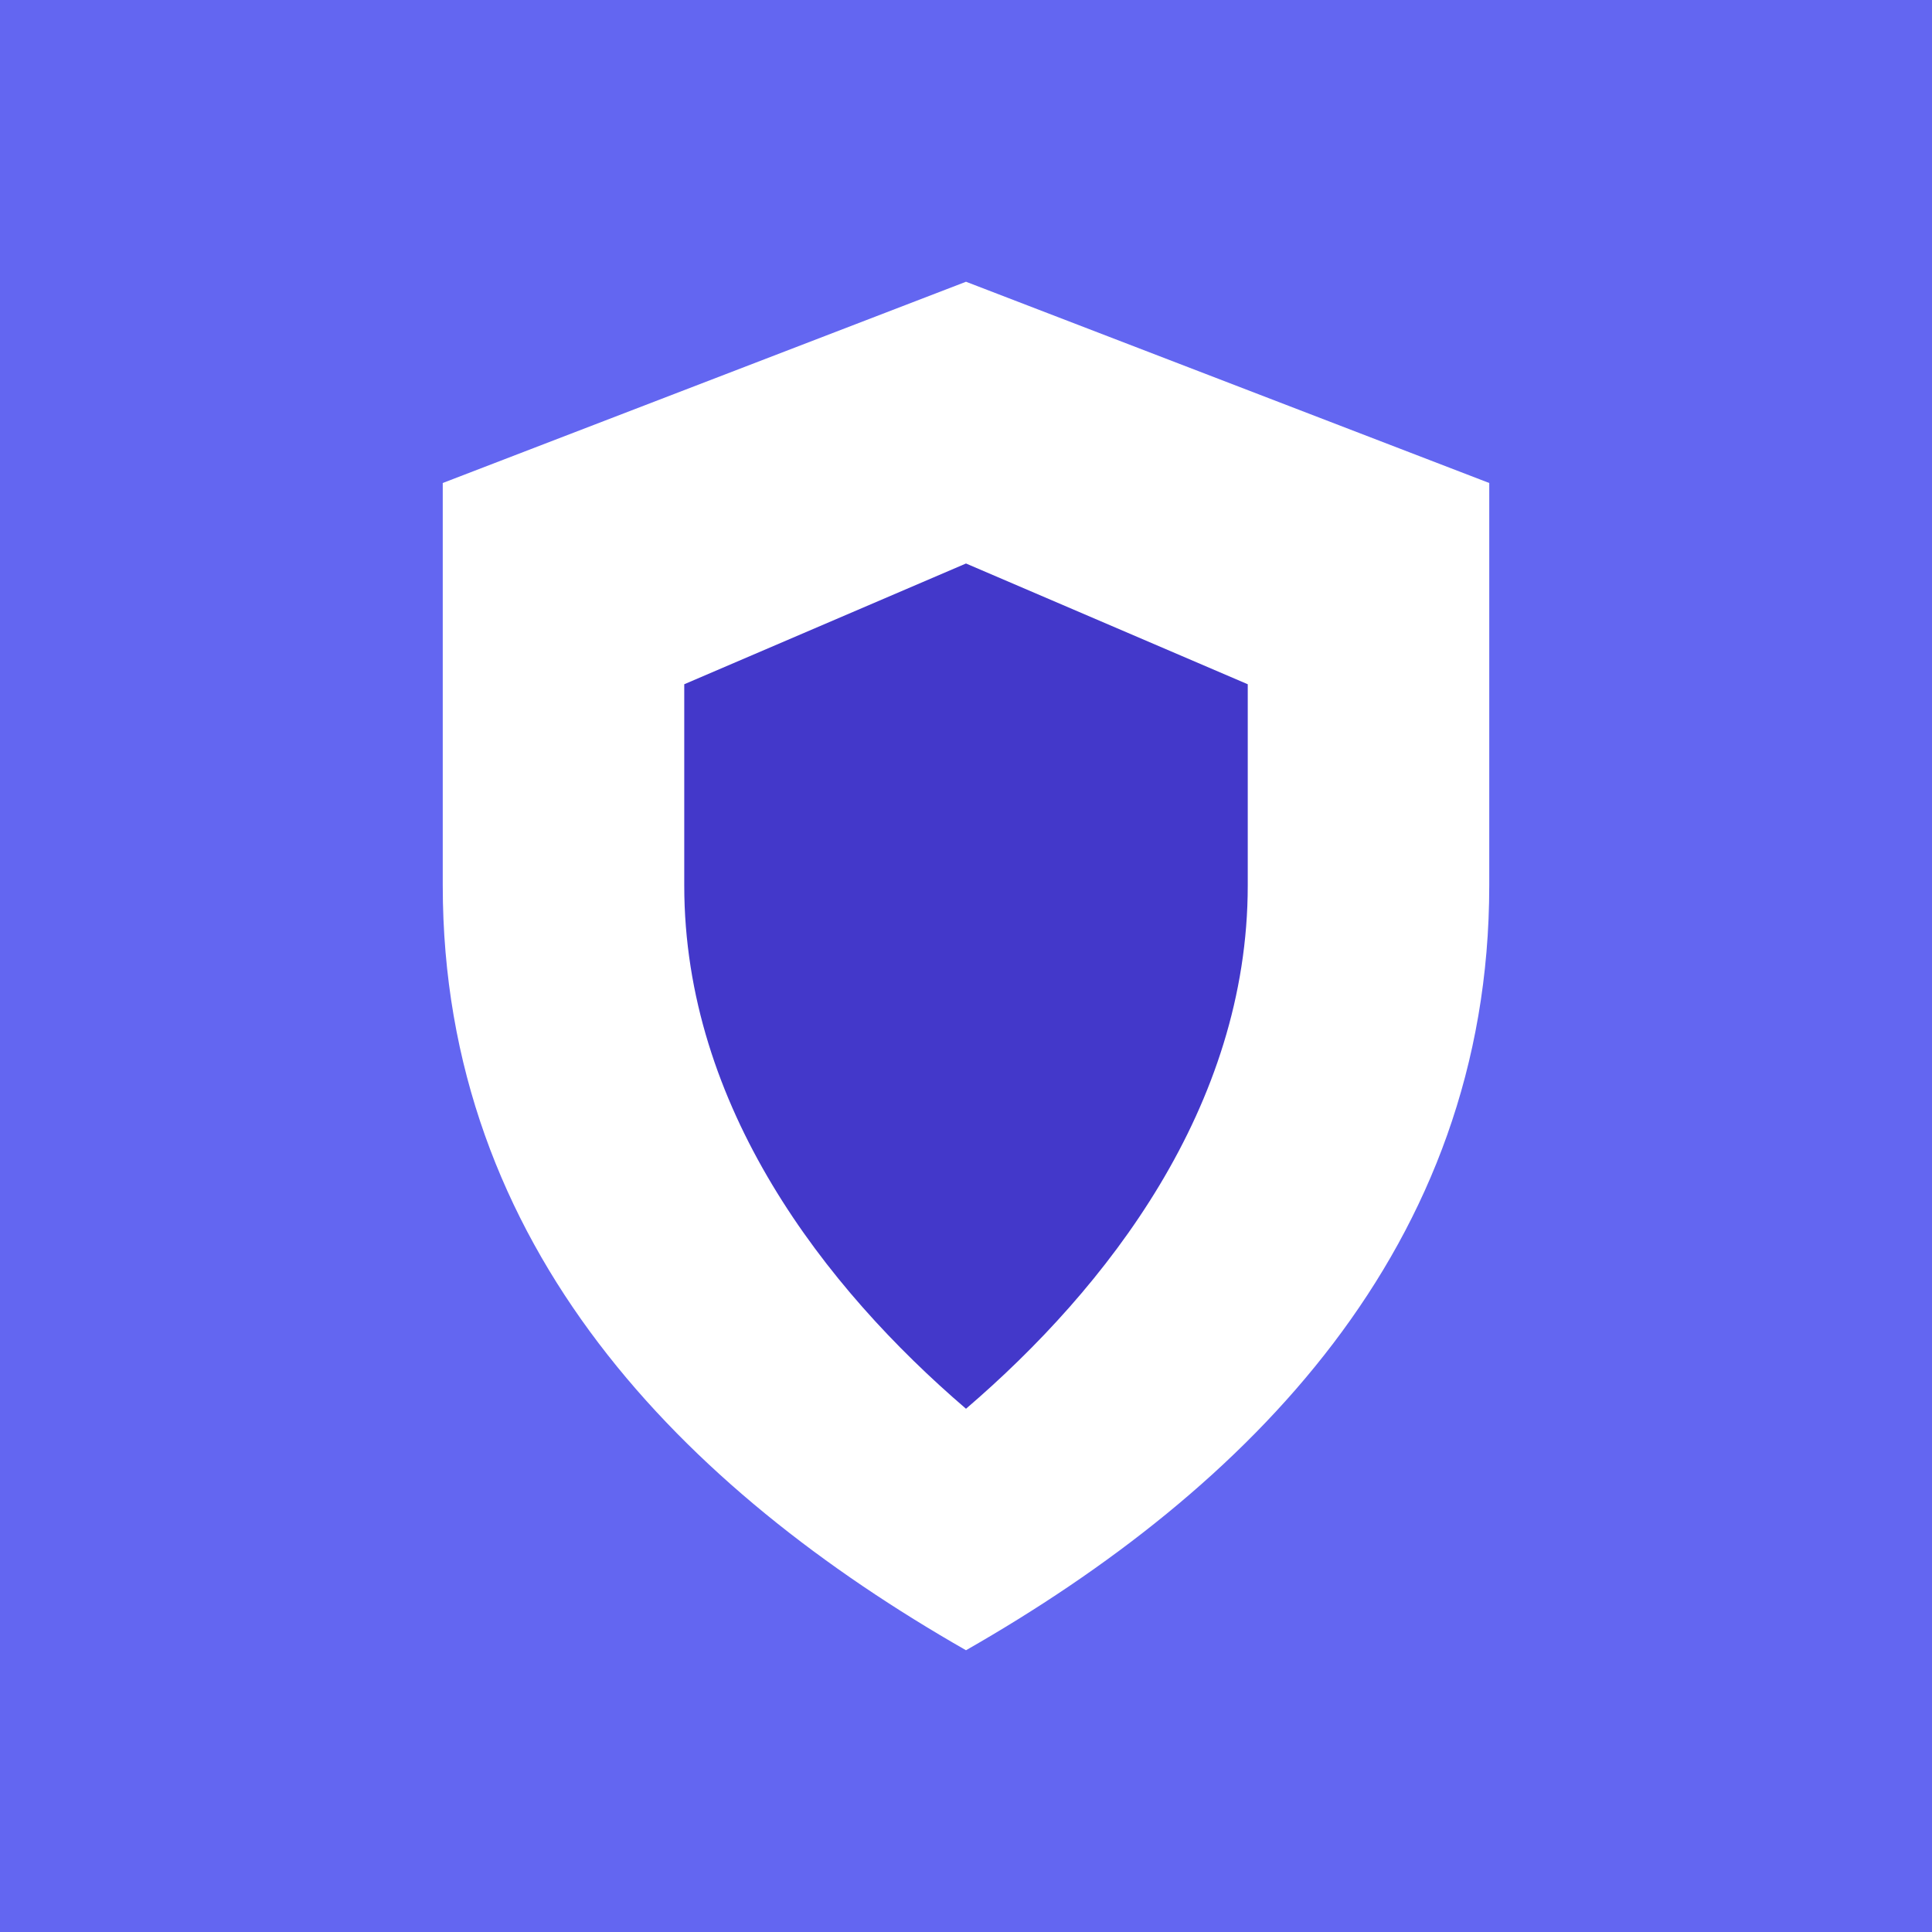
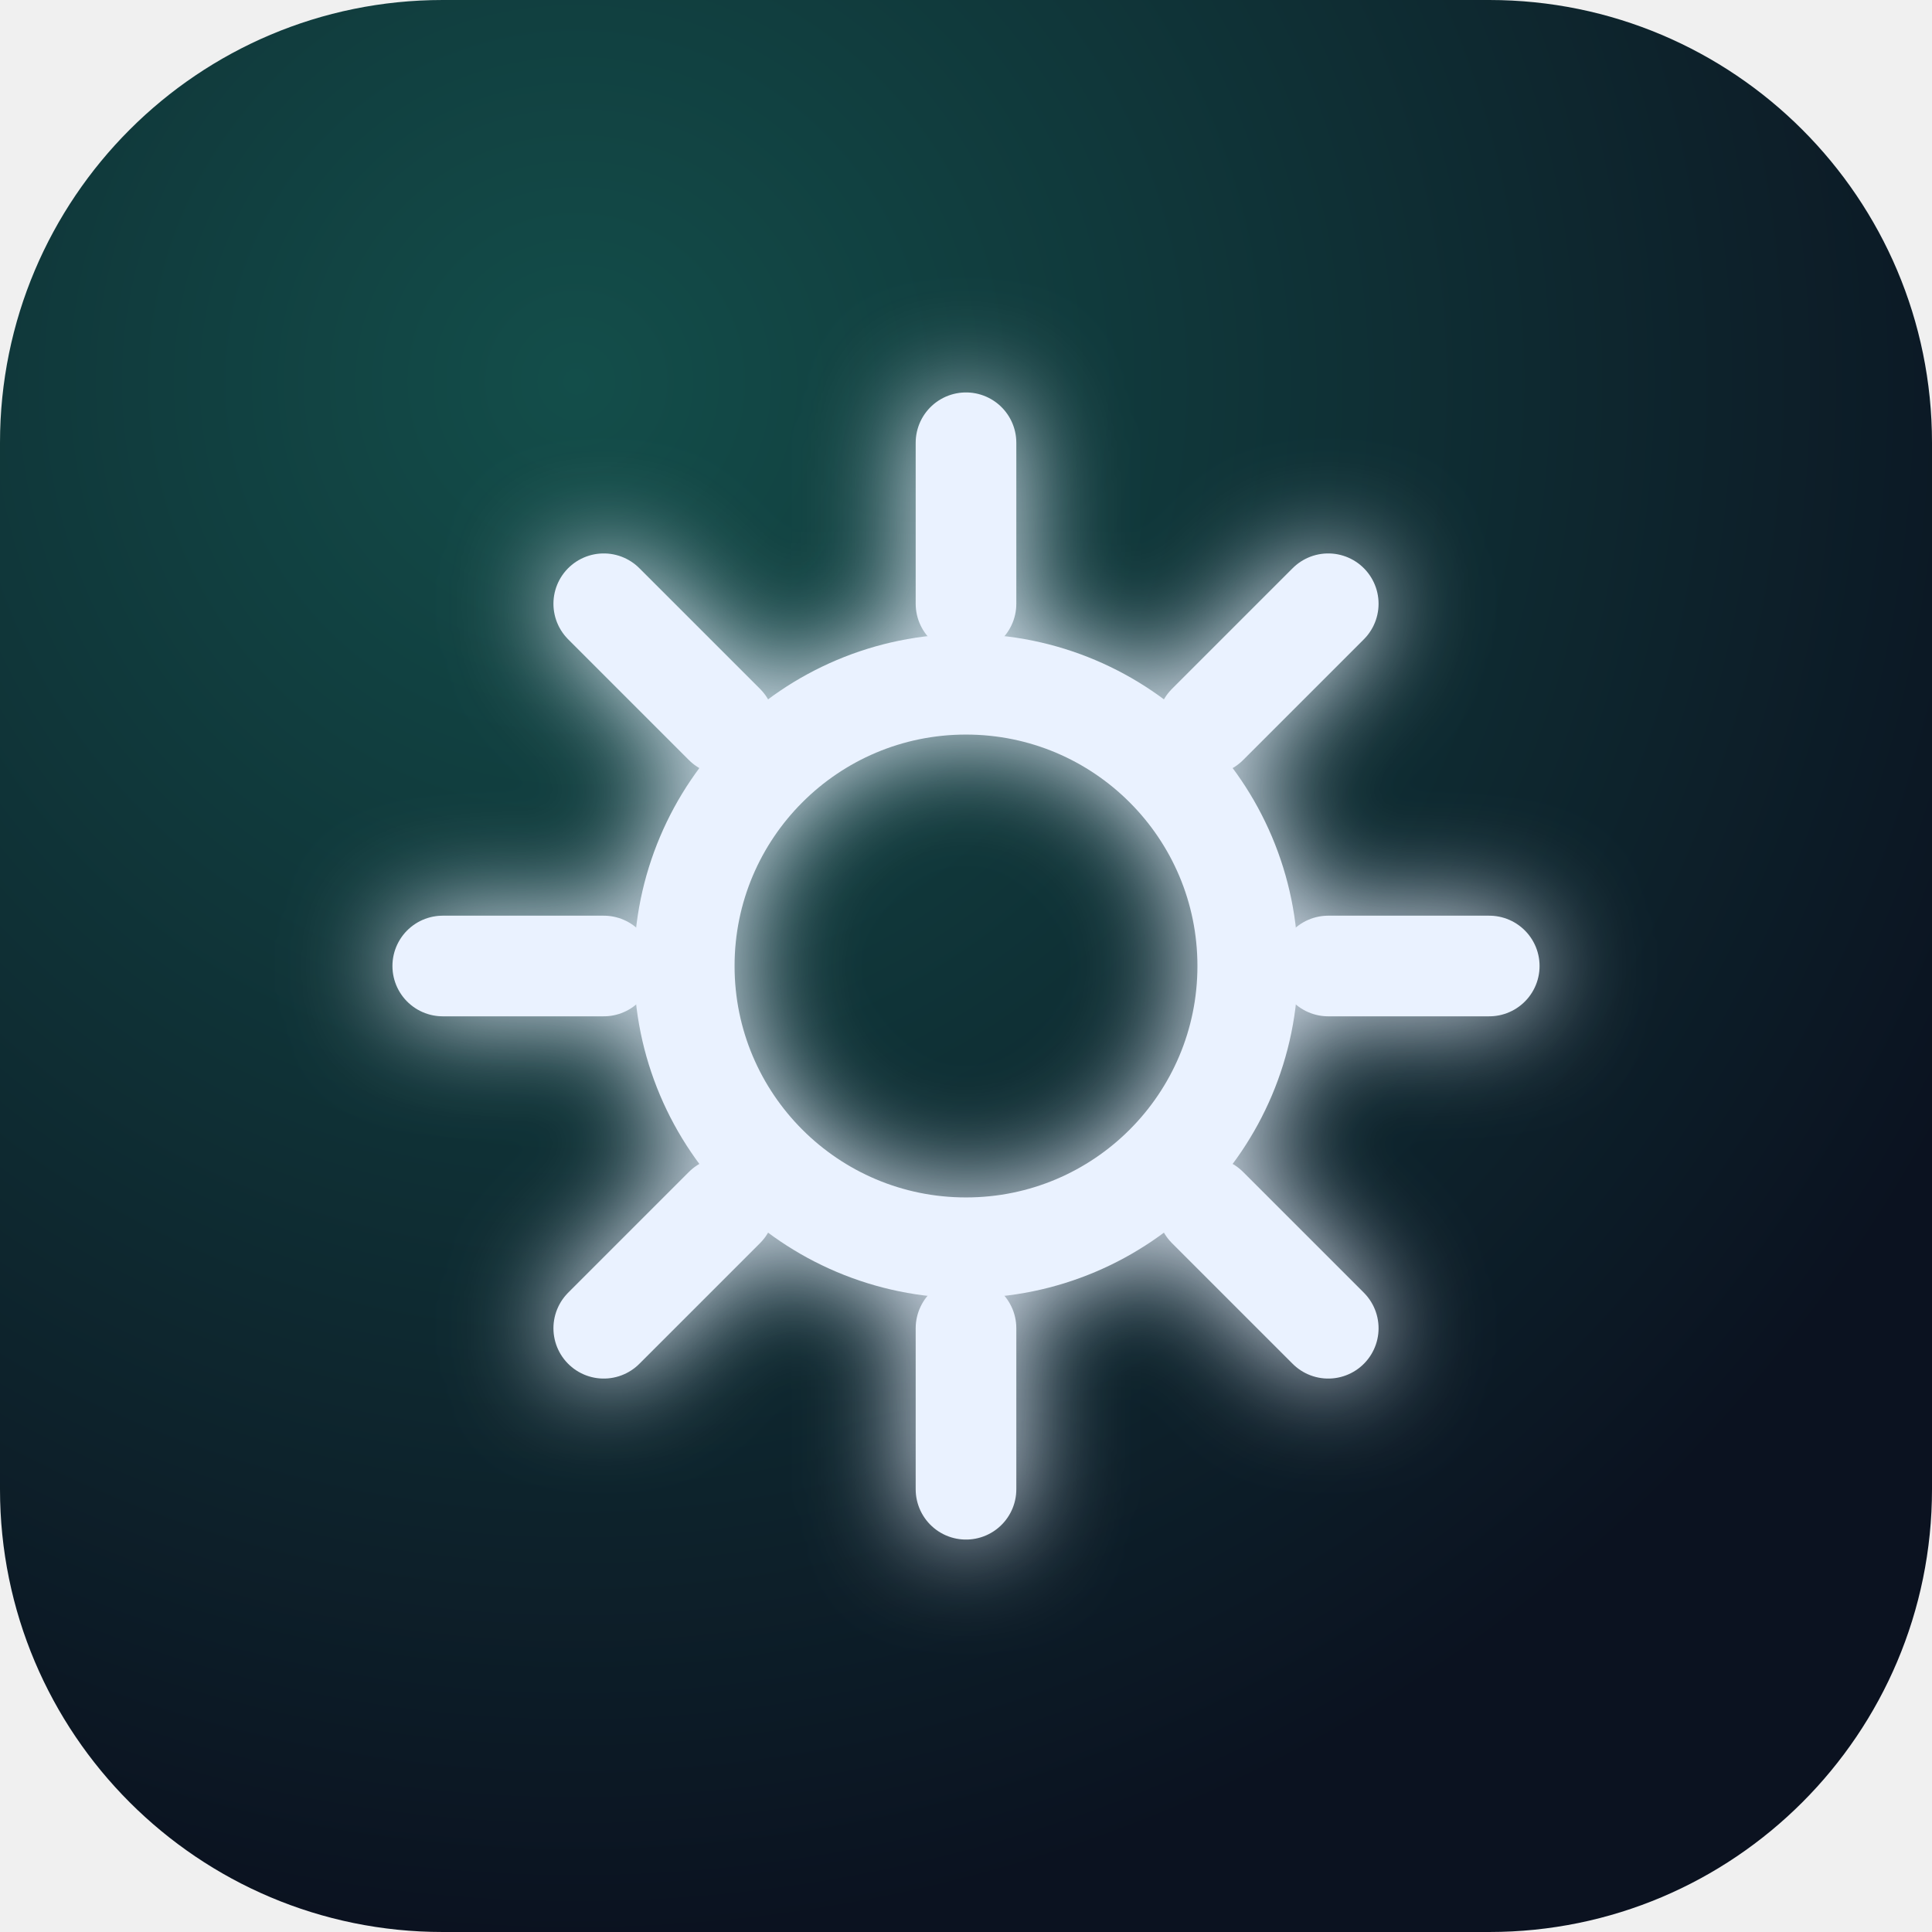
<svg xmlns="http://www.w3.org/2000/svg" viewBox="0 0 96 96">
-   <rect width="96" height="96" fill="#6366f1" />
-   <path d="M48 14l26 10v20c0 18-12 30-26 38-14-8-26-20-26-38V24l26-10z" fill="white" />
-   <path d="M48 28l-14 6v10c0 11 7 20 14 26 7-6 14-15 14-26V34l-14-6z" fill="#4338ca" />
+   <defs>
+     <radialGradient id="bg-admin" cx="30%" cy="20%" r="80%">
+       <stop offset="0%" stop-color="#134e4a" />
+       <stop offset="100%" stop-color="#0b1220" />
+     </radialGradient>
+     <filter id="glow-admin" x="-50%" y="-50%" width="200%" height="200%">
+       <feGaussianBlur stdDeviation="2.6" result="blur" />
+       <feMerge>
+         <feMergeNode in="blur" />
+         <feMergeNode in="SourceGraphic" />
+       </feMerge>
+     </filter>
+   </defs>
+   <rect width="96" height="96" rx="22" fill="url(#bg-admin)" />
+   <g stroke="#eaf2ff" stroke-width="5" stroke-linecap="round" stroke-linejoin="round" fill="none" filter="url(#glow-admin)">
+     <circle cx="48" cy="48" r="14" />
+     <path d="M48 22v8" />
+     <path d="M48 66v8" />
+     <path d="M22 48h8" />
+     <path d="M66 48h8" />
+     <path d="M30 30l6 6" />
+     <path d="M60 60l6 6" />
+     <path d="M66 30l-6 6" />
+     <path d="M30 66l6-6" />
+   </g>
</svg>
